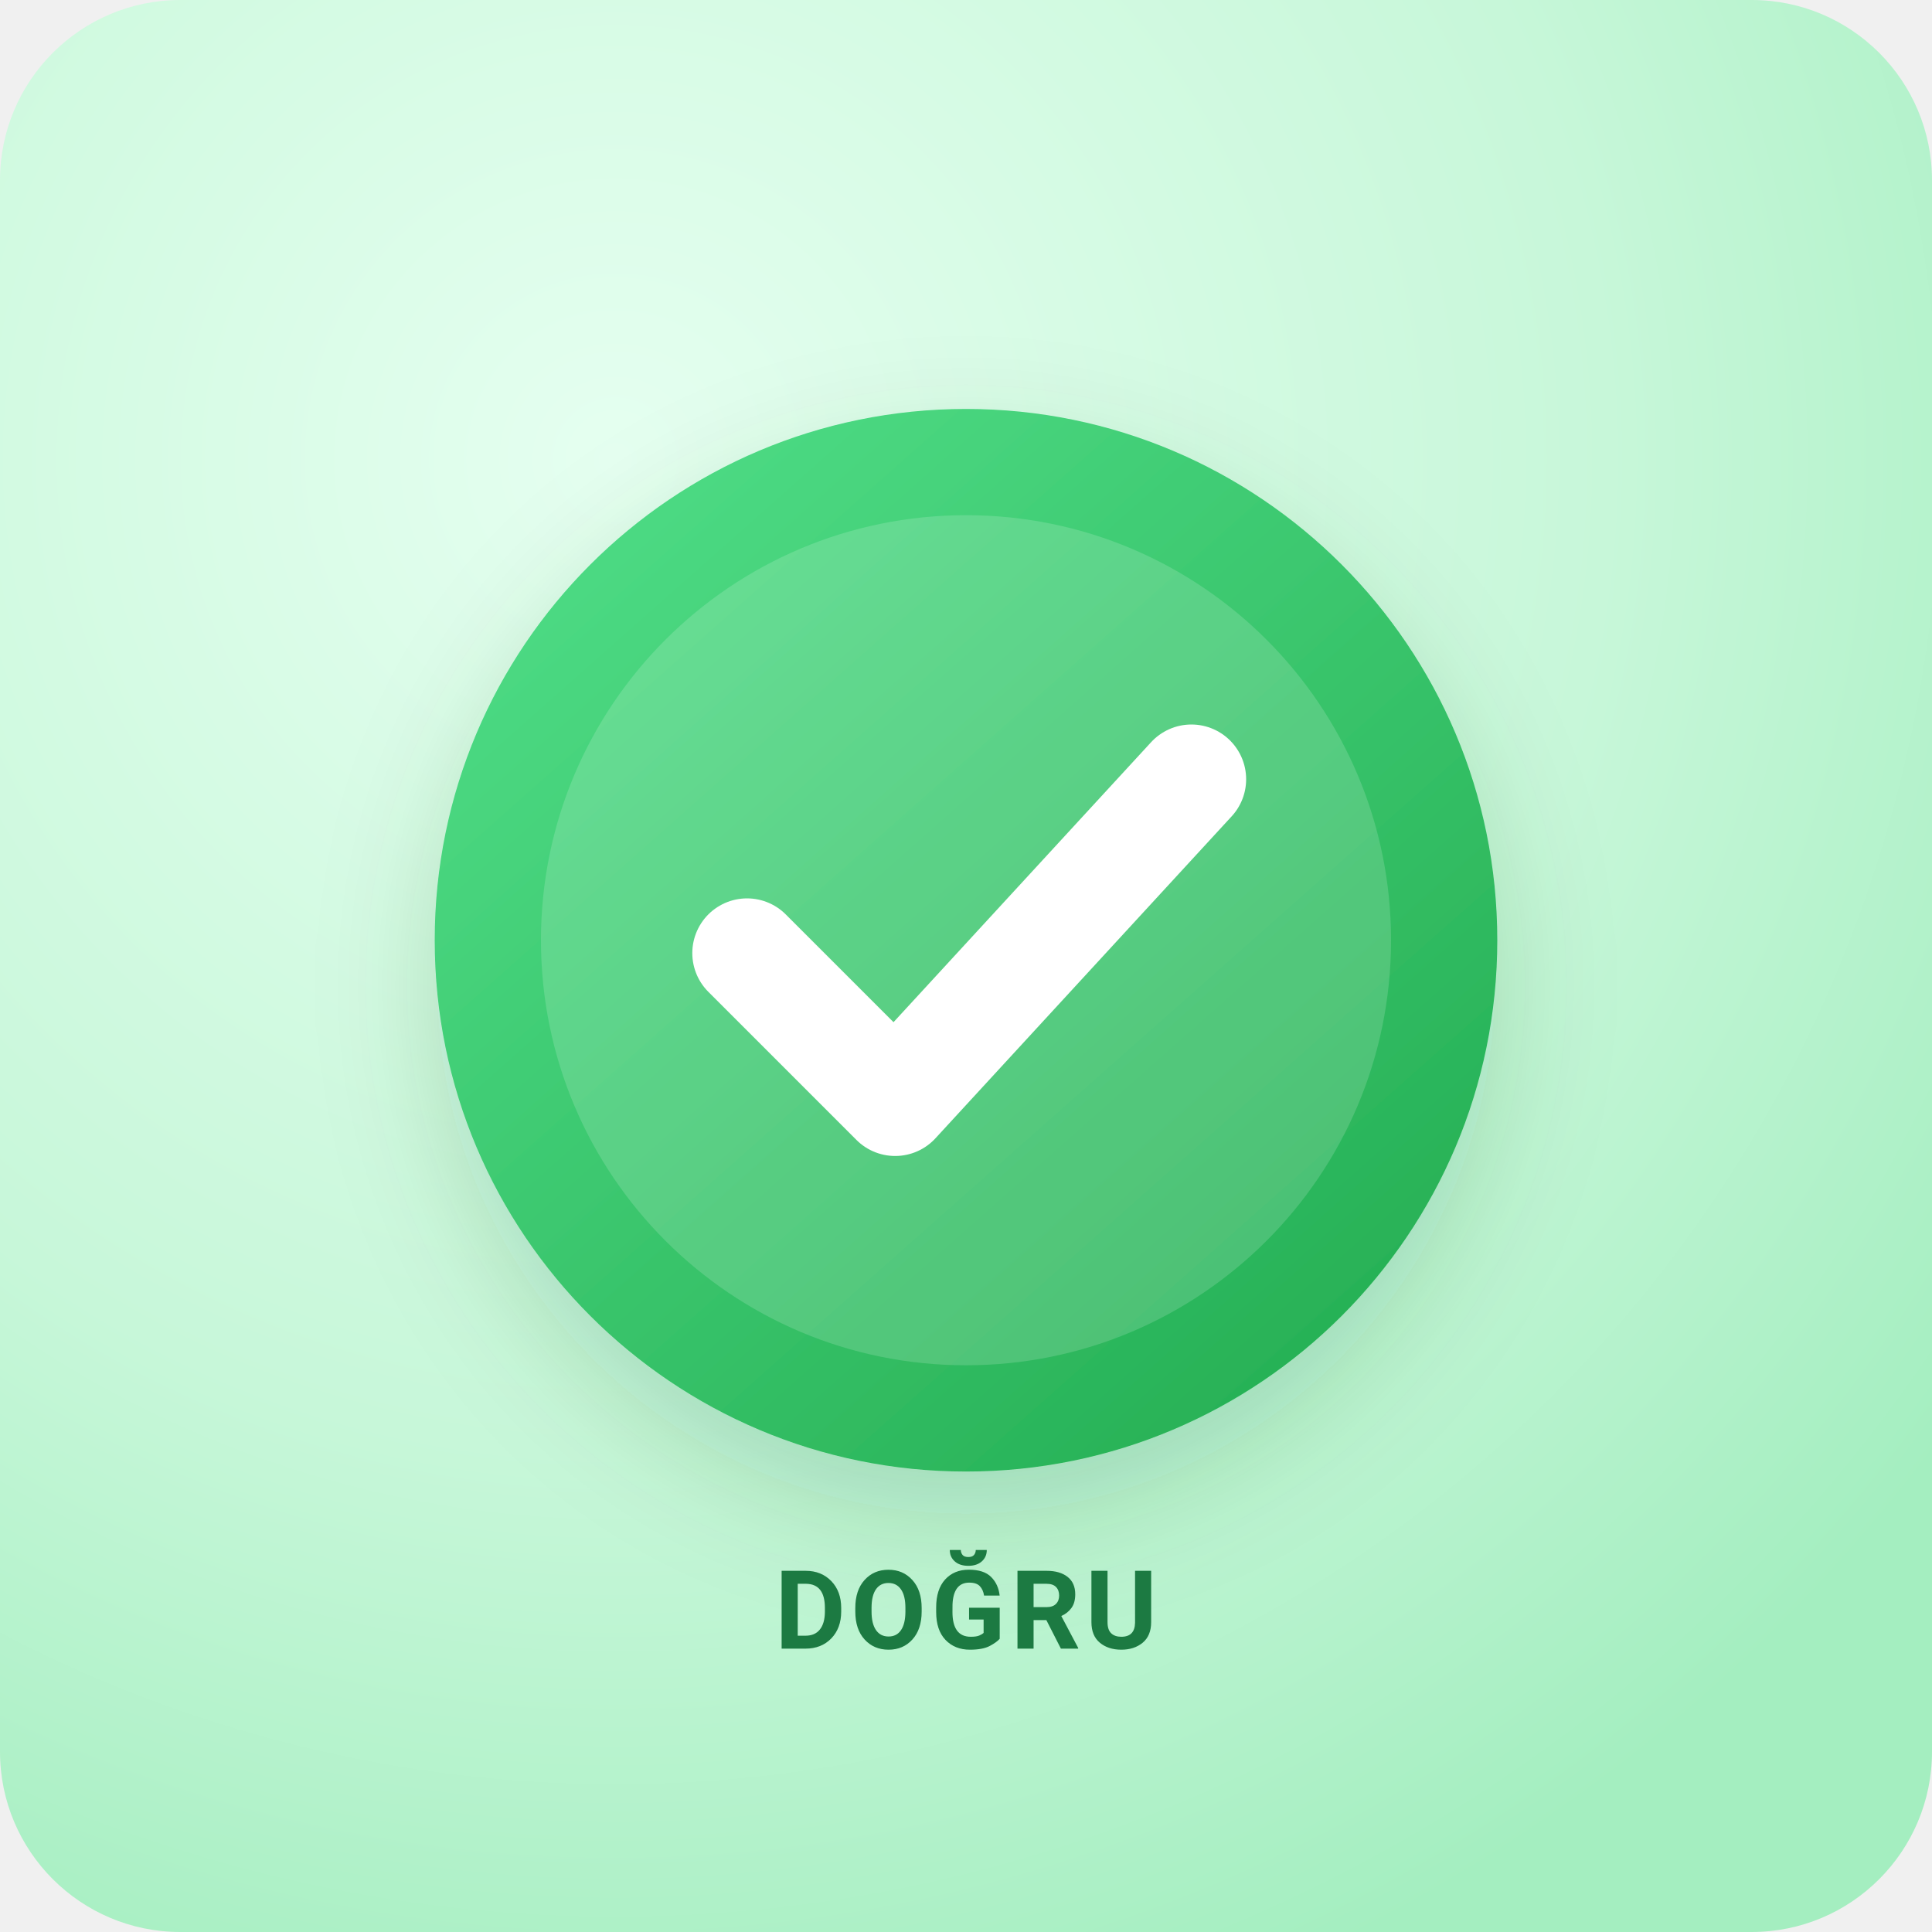
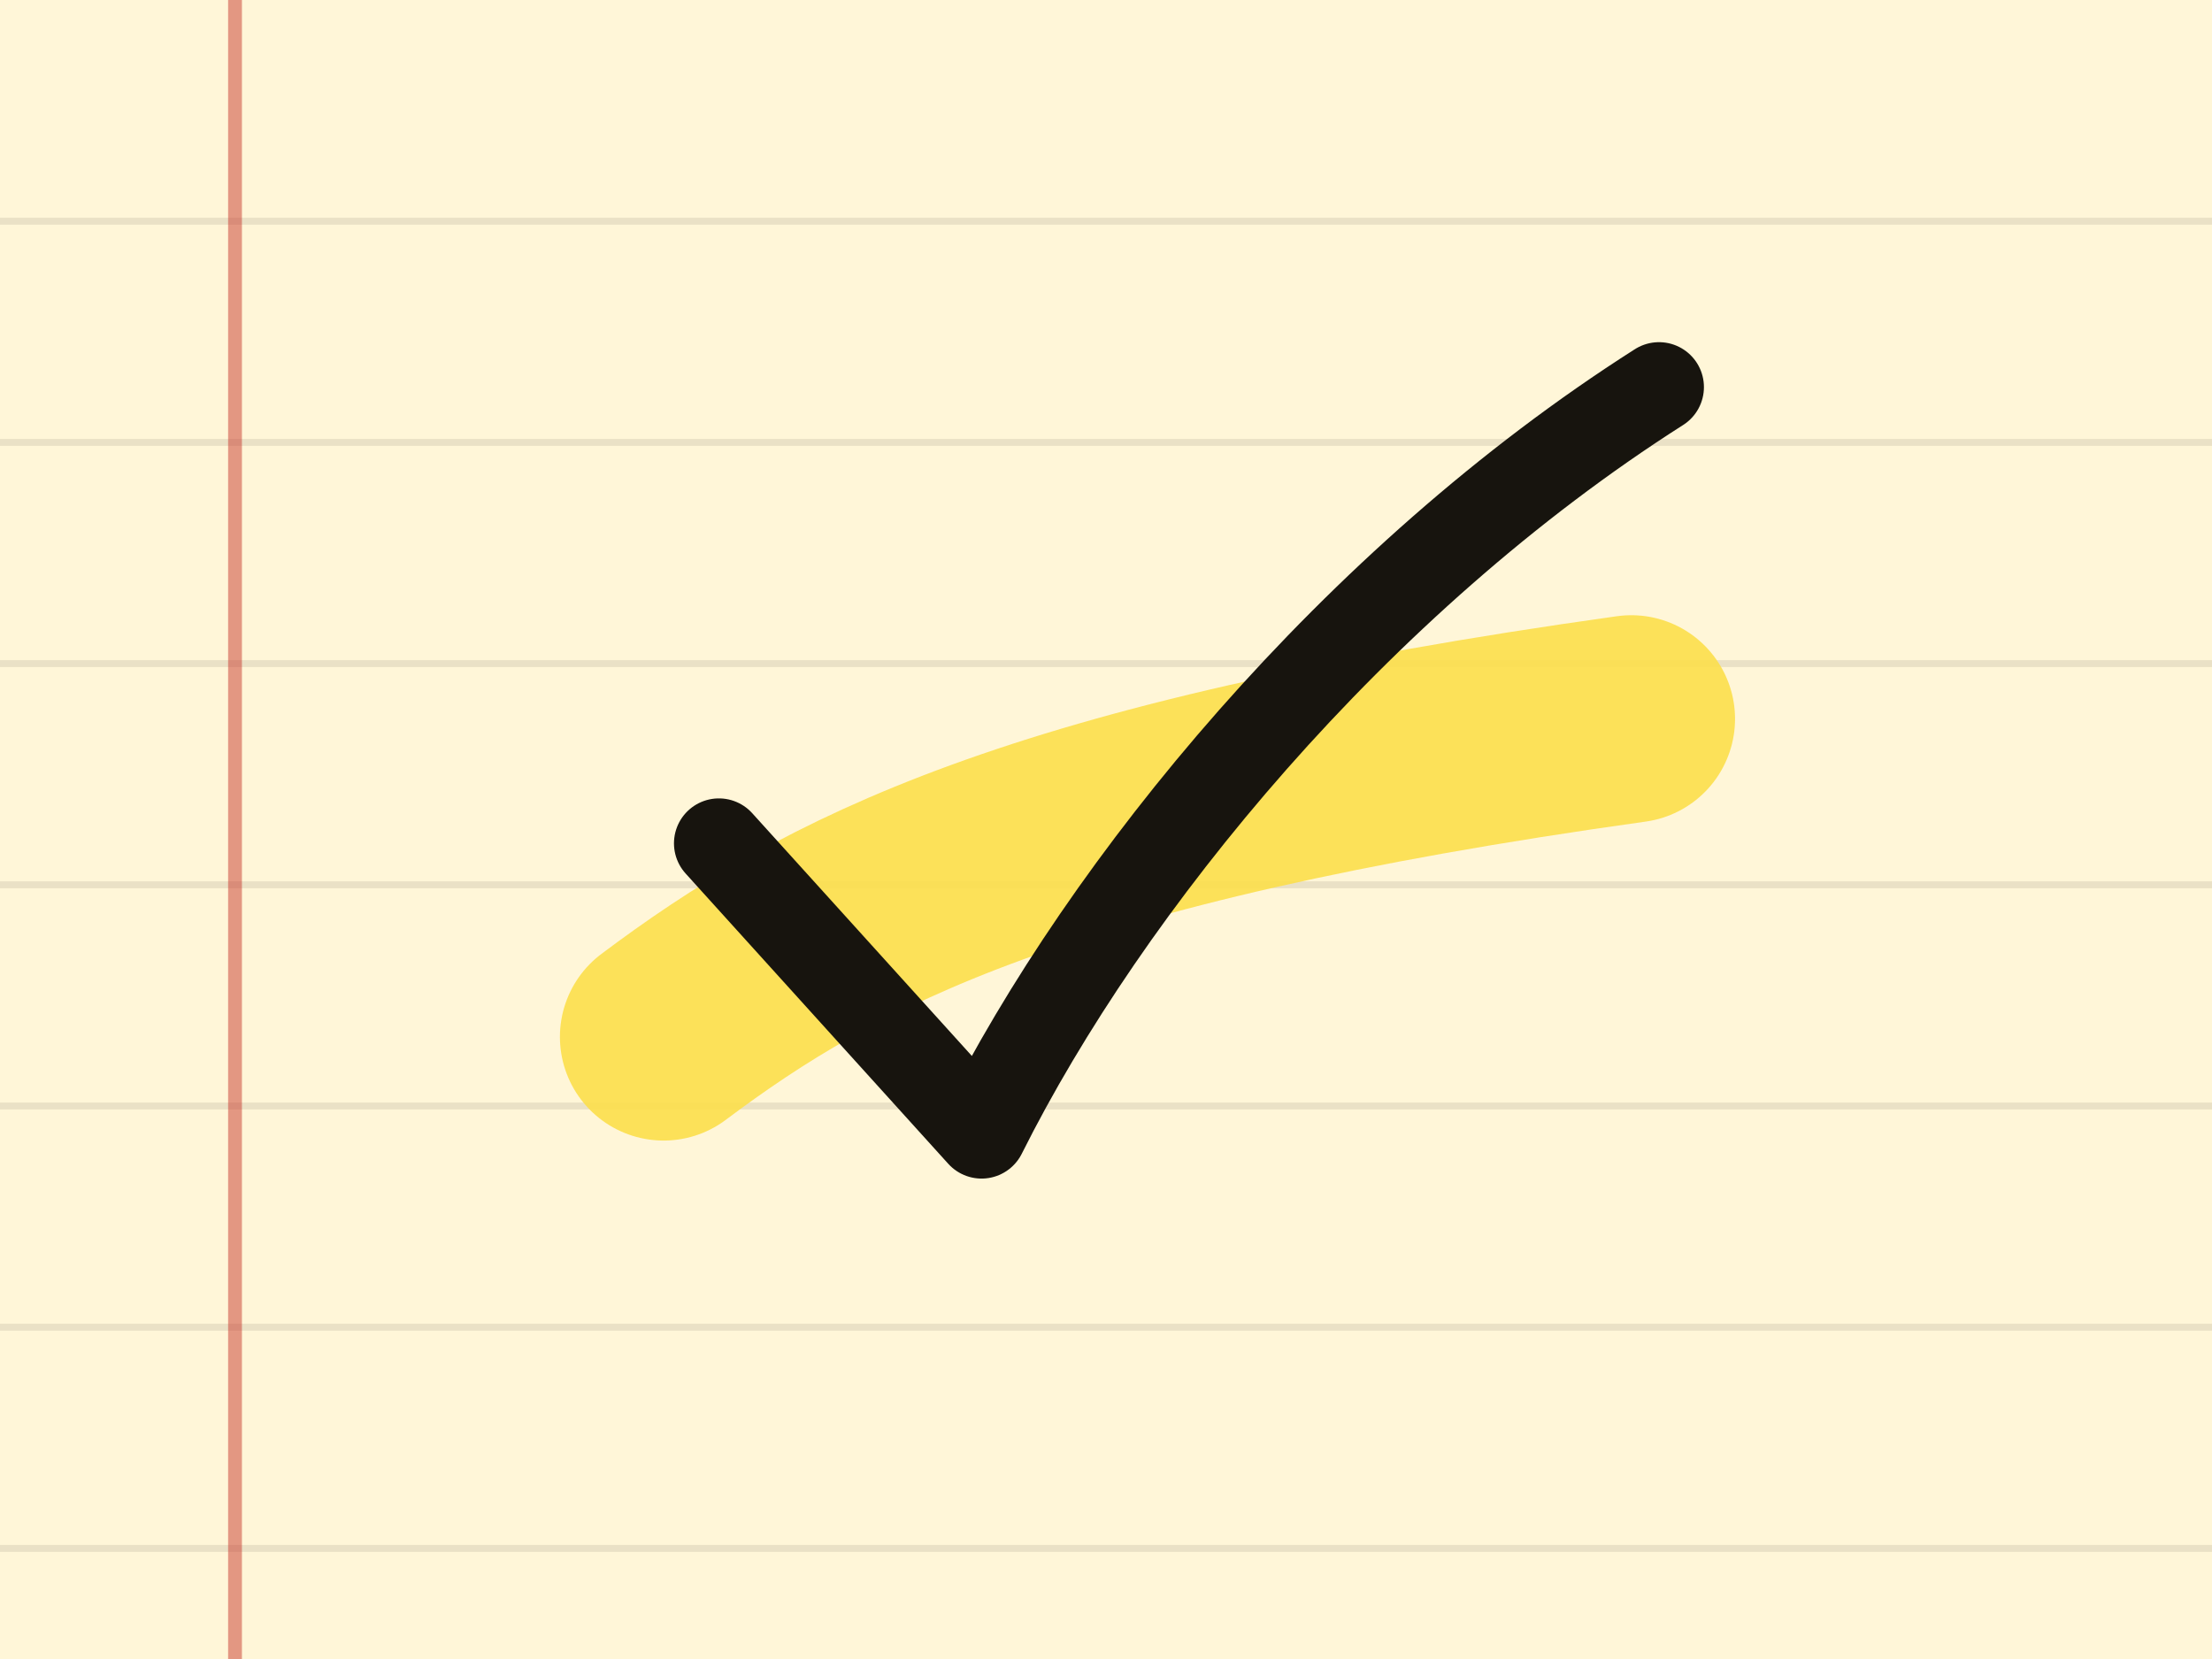
- <svg xmlns="http://www.w3.org/2000/svg" viewBox="0 0 600 600" width="600" height="600" role="img" aria-label="Doğru">
-   <defs>
-     <radialGradient id="bg" cx="32%" cy="24%" r="85%">
-       <stop offset="0" stop-color="#e5fff0" />
-       <stop offset="0.6" stop-color="#c7f7d9" />
-       <stop offset="1" stop-color="#a4eec0" />
-     </radialGradient>
-     <linearGradient id="ring" x1="150" y1="130" x2="460" y2="480" gradientUnits="userSpaceOnUse">
-       <stop offset="0" stop-color="#52e08a" />
-       <stop offset="1" stop-color="#1fa84c" />
-     </linearGradient>
-     <filter id="sh" x="-20%" y="-20%" width="140%" height="140%">
-       <feDropShadow dx="0" dy="14" stdDeviation="18" flood-color="#0f5c2c" flood-opacity="0.18" />
-     </filter>
-   </defs>
-   <rect width="600" height="600" rx="56" fill="url(#bg)" />
-   <circle cx="300" cy="292" r="165" fill="url(#ring)" filter="url(#sh)" />
-   <circle cx="300" cy="292" r="132" fill="#ffffff" opacity="0.16" />
-   <path d="M232 296l46 46 92-100" fill="none" stroke="#ffffff" stroke-width="34" stroke-linecap="round" stroke-linejoin="round" />
-   <text x="300" y="512" text-anchor="middle" font-family="-apple-system, BlinkMacSystemFont, 'Segoe UI', Roboto, Arial, sans-serif" font-size="34" font-weight="600" fill="#1c7a42" letter-spacing="1.5">DOĞRU</text>
+ <svg xmlns="http://www.w3.org/2000/svg" viewBox="0 0 320 240" width="320" height="240" role="img" aria-label="Doğru">
+   <rect width="320" height="240" fill="#fff6d8" />
+   <g stroke="rgba(23,20,14,0.09)" stroke-width="1">
+     <line x1="0" y1="32" x2="320" y2="32" />
+     <line x1="0" y1="64" x2="320" y2="64" />
+     <line x1="0" y1="96" x2="320" y2="96" />
+     <line x1="0" y1="128" x2="320" y2="128" />
+     <line x1="0" y1="160" x2="320" y2="160" />
+     <line x1="0" y1="192" x2="320" y2="192" />
+     <line x1="0" y1="224" x2="320" y2="224" />
+   </g>
+   <line x1="34" y1="0" x2="34" y2="240" stroke="rgba(200,56,44,0.5)" stroke-width="2" />
+   <path d="M96 150 C120 132 150 116 236 104" fill="none" stroke="#fcdf4b" stroke-width="30" stroke-linecap="round" opacity="0.9" />
+   <path d="M104 122 L142 164 C160 128 196 84 240 56" fill="none" stroke="#17140e" stroke-width="13" stroke-linecap="round" stroke-linejoin="round" />
</svg>
